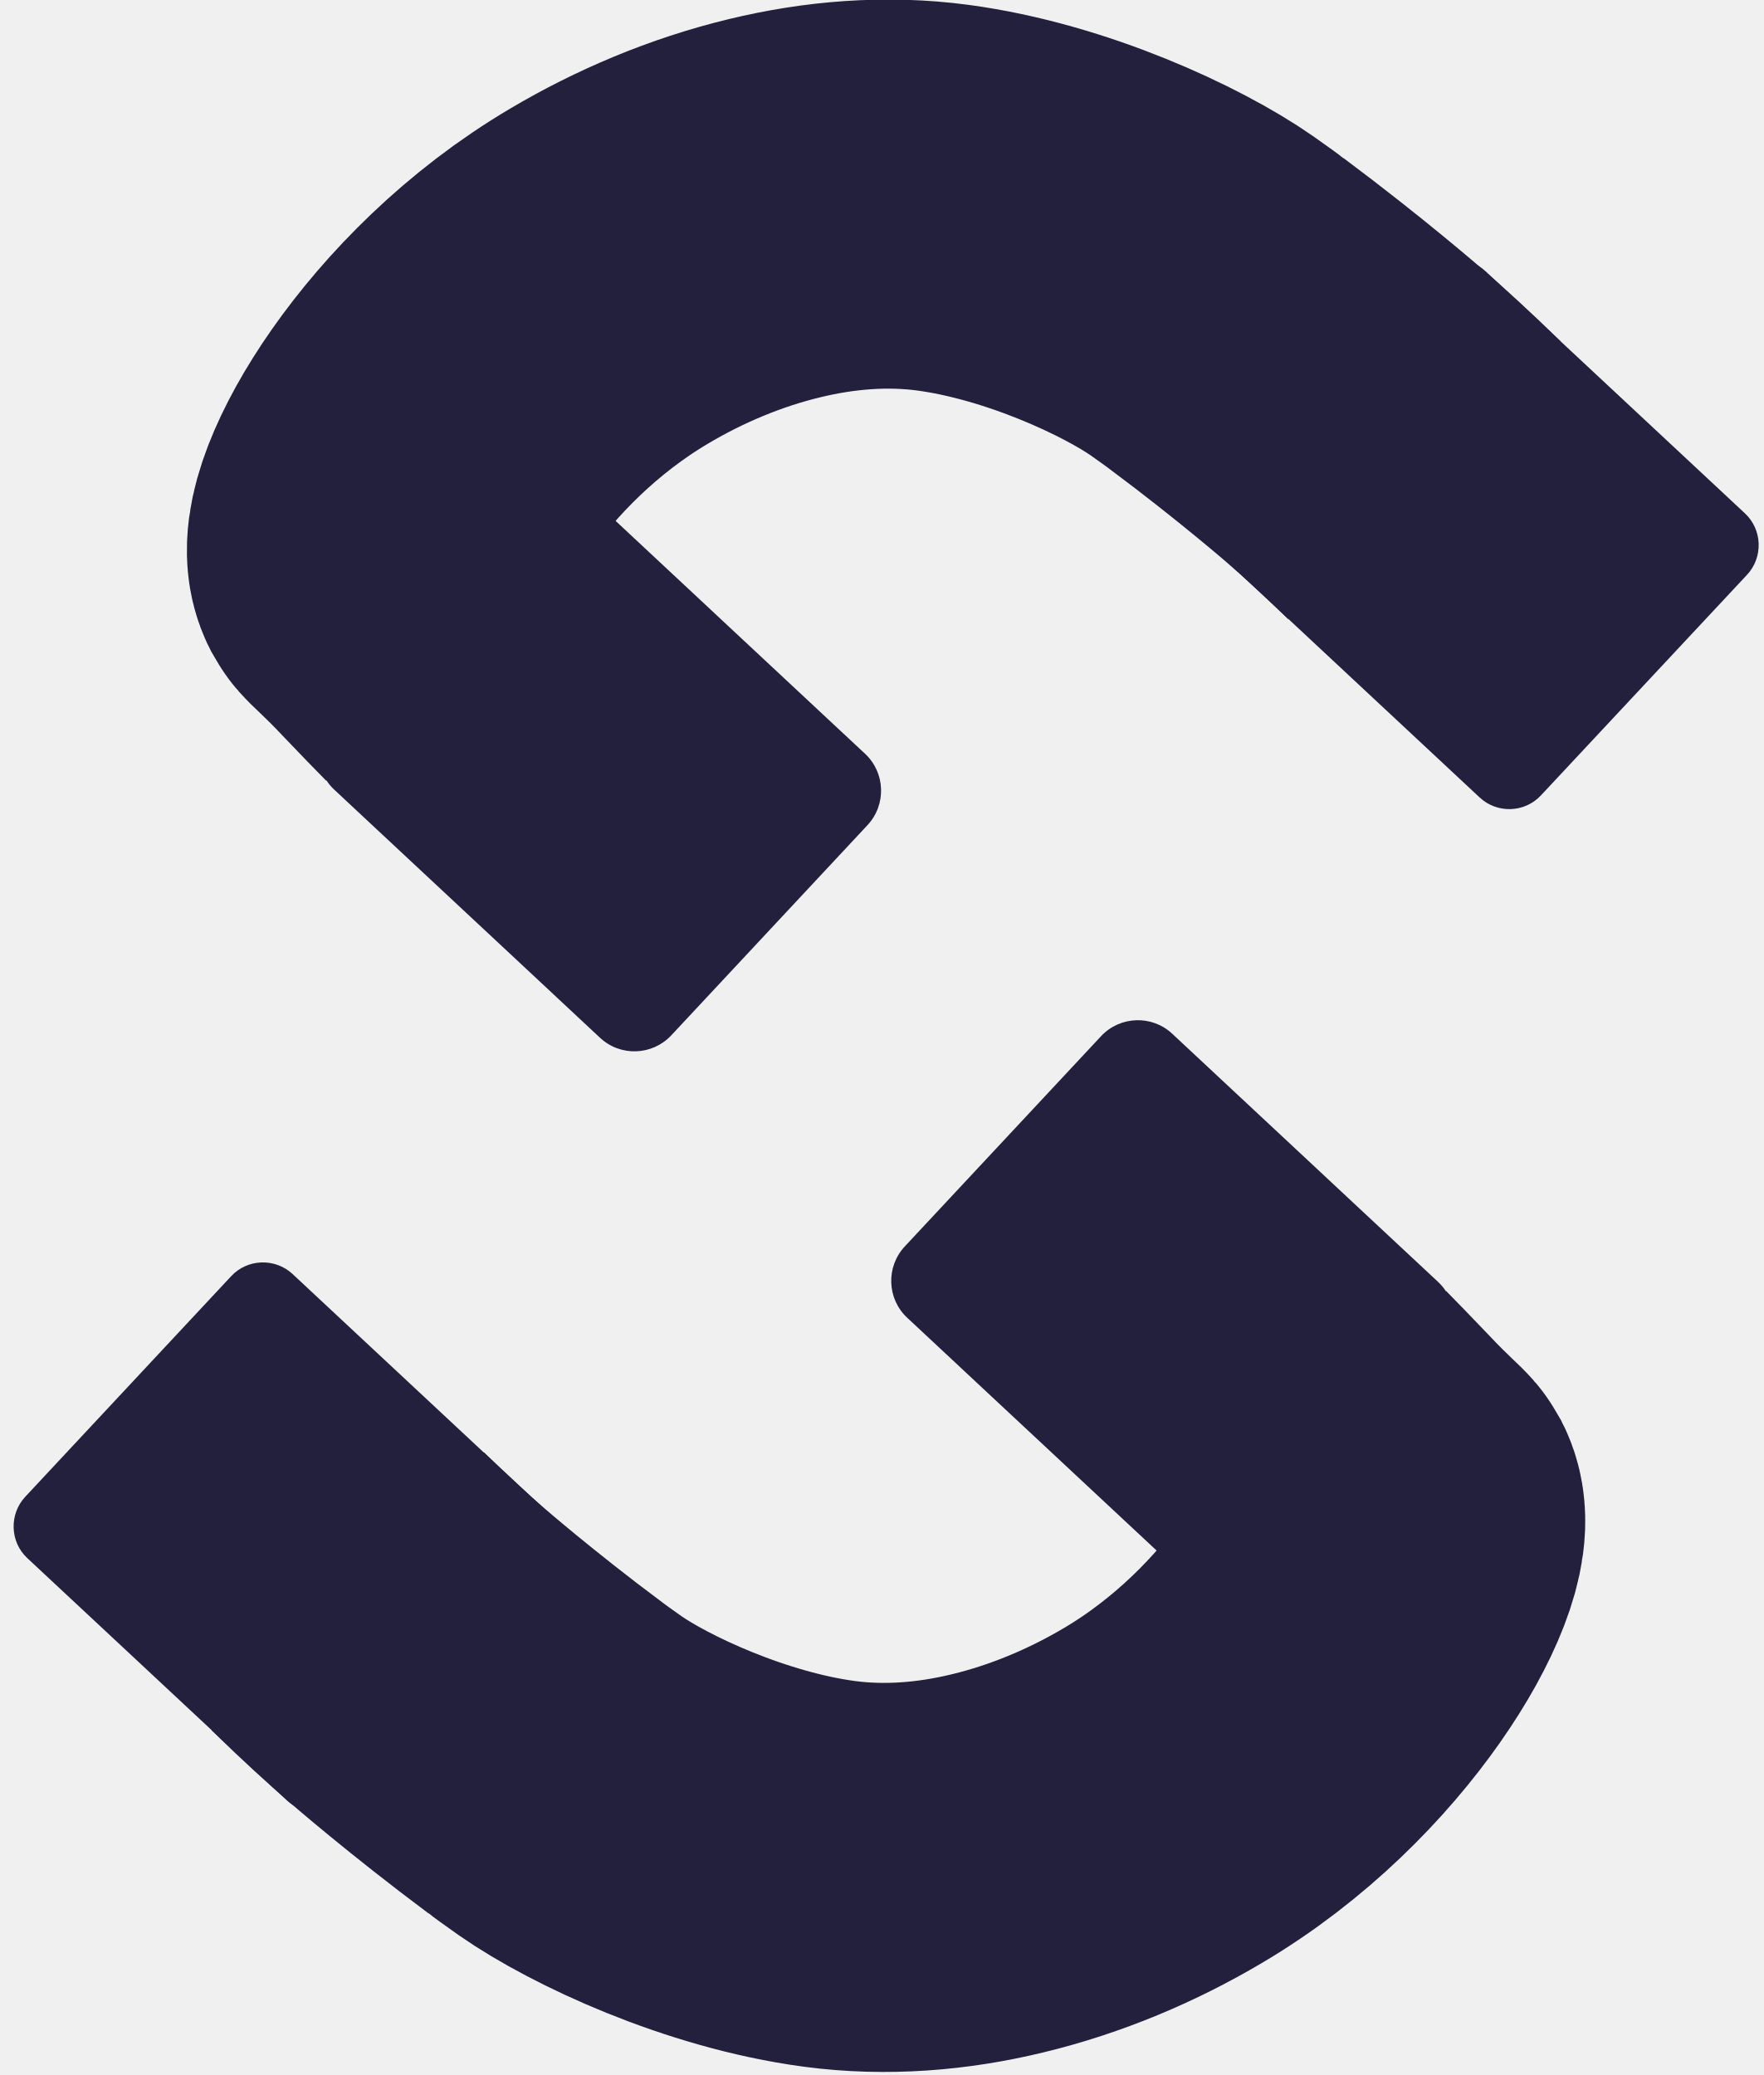
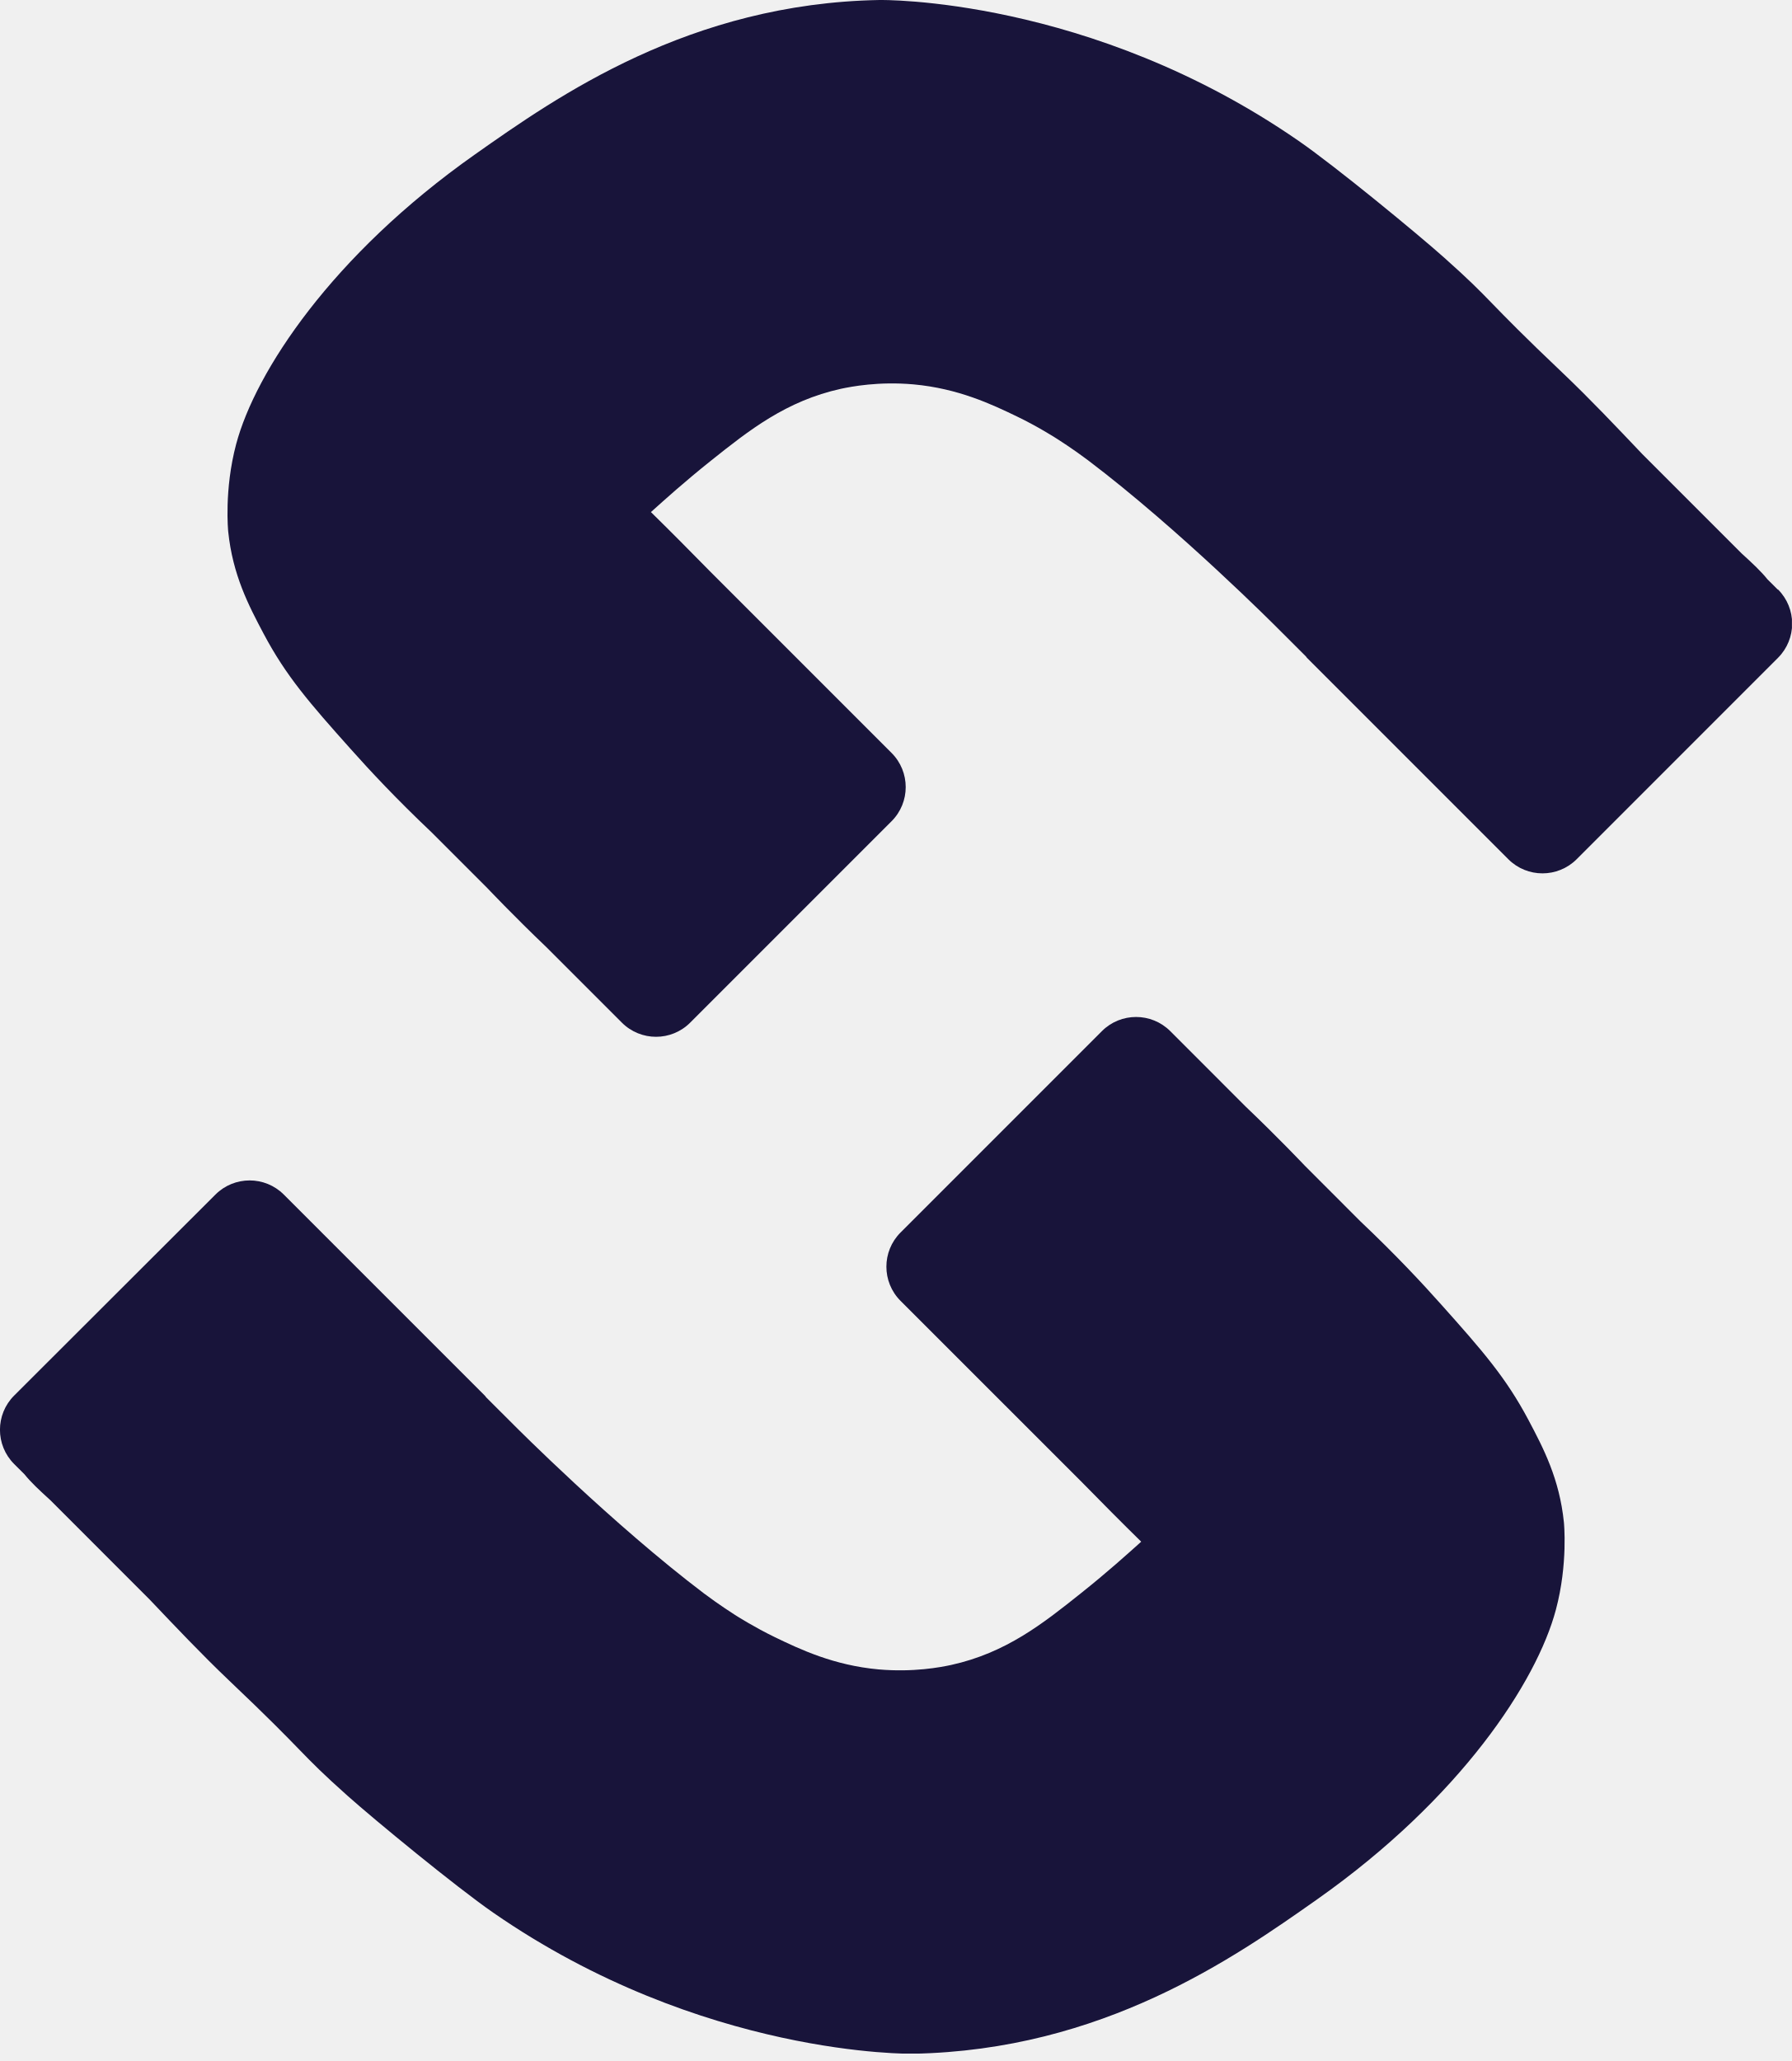
- <svg xmlns="http://www.w3.org/2000/svg" width="102px" height="120px" viewBox="0 0 102 120" version="1.1">
-   <g id="Page-1" stroke="none" stroke-width="1" fill="none" fill-rule="evenodd">
-     <g id="Portfolio-Info" transform="translate(-234, -39)">
-       <g id="logo" transform="translate(234, 50)">
-         <path d="M33.59,26.71 C34.96,27.9 36.23,29.2 37.34,30.64 C37.83,31.28 38.63,31.62 39.39,31.18 C40.02,30.81 40.42,29.77 39.93,29.13 C38.66,27.48 37.28,25.96 35.71,24.59 C34.26,23.33 32.13,25.44 33.59,26.71 L33.59,26.71 Z" id="Path" fill="#23203E" fill-rule="nonzero" />
-         <g id="Group" transform="translate(18, 0)">
-           <path d="M8.88,26.26 C8.28,25.65 7.46,24.81 6.5,23.8 C5.08,22.29 4.28,21.65 4.18,21.46 C3.19,19.53 8.19,10.29 17.25,4.95 C20.12,3.25 23.38,1.86 26.79,1.04 C29.96,0.27 33.26,0 36.5,0.43 C42.51,1.23 48.65,4.12 51.49,6.1 C52.15,6.56 52.9,7.11 52.96,7.16 C52.96,7.16 52.96,7.16 52.96,7.16 C57.26,10.37 60.38,13.09 60.38,13.09 C61.42,13.99 62.79,15.23 64.36,16.77" id="Path" stroke="#23203E" stroke-width="22.5" />
-           <path d="M16.69,49.01 L1.33,34.67 C0.15,33.57 0.09,31.72 1.19,30.54 L12.53,18.39 C13.63,17.21 15.48,17.15 16.66,18.25 L32.02,32.59 C33.2,33.69 33.26,35.54 32.16,36.72 L20.82,48.87 C19.72,50.05 17.87,50.12 16.69,49.01 Z" id="Path" fill="#23203E" fill-rule="nonzero" />
-           <path d="M67.56,35.12 L52.55,21.11 C51.54,20.17 51.49,18.57 52.43,17.56 L64.34,4.8 C65.28,3.79 66.88,3.74 67.89,4.68 L82.9,18.69 C83.91,19.63 83.96,21.23 83.02,22.24 L71.1,35 C70.16,36.01 68.57,36.06 67.56,35.12 Z" id="Path" fill="#23203E" fill-rule="nonzero" />
-         </g>
-         <g id="Group" transform="translate(0, 47)">
-           <path d="M75.59,24.54 C76.19,25.15 77.01,25.99 77.97,27 C79.39,28.51 80.19,29.15 80.29,29.34 C81.28,31.27 76.28,40.51 67.22,45.85 C64.35,47.55 61.09,48.94 57.68,49.76 C54.51,50.53 51.21,50.8 47.97,50.37 C41.96,49.57 35.82,46.68 32.98,44.7 C32.32,44.24 31.57,43.69 31.51,43.64 C31.51,43.64 31.51,43.64 31.51,43.64 C27.21,40.43 24.09,37.71 24.09,37.71 C23.05,36.81 21.68,35.57 20.11,34.03" id="Path" stroke="#23203E" stroke-width="22.5" />
-           <path d="M67.79,1.79 L83.15,16.13 C84.33,17.23 84.39,19.08 83.29,20.26 L71.95,32.41 C70.85,33.59 69,33.65 67.82,32.55 L52.46,18.21 C51.28,17.11 51.22,15.26 52.32,14.08 L63.66,1.93 C64.76,0.75 66.61,0.68 67.79,1.79 Z" id="Path" fill="#23203E" fill-rule="nonzero" />
-           <path d="M16.92,15.68 L31.93,29.69 C32.94,30.63 32.99,32.23 32.05,33.24 L20.14,46 C19.2,47.01 17.6,47.06 16.59,46.12 L1.58,32.11 C0.57,31.17 0.52,29.57 1.46,28.56 L13.37,15.8 C14.31,14.79 15.91,14.74 16.92,15.68 Z" id="Path" fill="#23203E" fill-rule="nonzero" />
-         </g>
-       </g>
-     </g>
+ <svg xmlns="http://www.w3.org/2000/svg" width="40" height="46" viewBox="0 0 40 46" fill="none">
+   <g clip-path="url(#clip0_326_597)">
+     <path d="M39.685 13.16L39.453 12.929C39.313 12.754 39.123 12.576 38.877 12.352L36.66 10.135C36.079 9.524 35.498 8.909 34.887 8.328C33.107 6.639 33.354 6.745 32.238 5.751C31.638 5.216 29.835 3.731 28.992 3.147C24.327 -0.083 19.632 0 19.632 0C15.392 0.076 12.45 2.145 10.602 3.447C7.402 5.701 5.701 8.302 5.272 9.911C4.999 10.936 5.094 11.862 5.094 11.862C5.193 12.83 5.55 13.513 5.884 14.143C6.385 15.088 6.908 15.688 7.831 16.721C8.256 17.199 8.859 17.844 9.634 18.577L10.875 19.818C10.875 19.818 11.471 20.448 12.196 21.139L13.881 22.824C14.303 23.246 14.986 23.246 15.407 22.824L19.901 18.33C20.323 17.909 20.323 17.226 19.901 16.804L15.851 12.754C15.415 12.31 14.975 11.866 14.53 11.429C14.53 11.429 14.546 11.414 14.576 11.388C14.826 11.164 15.278 10.754 15.874 10.279C16.721 9.604 17.548 8.947 18.774 8.677C19.006 8.628 19.613 8.51 20.391 8.579C21.393 8.67 22.145 9.027 22.71 9.3C23.151 9.512 23.561 9.771 23.606 9.801C23.606 9.801 23.948 10.017 24.286 10.272C26.328 11.816 28.51 14.011 28.51 14.011C28.537 14.037 28.776 14.276 29.152 14.652C29.159 14.659 29.167 14.671 29.174 14.682L33.669 19.177C34.09 19.598 34.773 19.598 35.195 19.177L39.689 14.682C40.11 14.261 40.11 13.578 39.689 13.156L39.685 13.16Z" fill="#18143A" />
+     <path d="M0.315 32.675L0.547 32.906C0.687 33.081 0.877 33.259 1.124 33.483L3.34 35.7C3.921 36.311 4.502 36.926 5.113 37.507C6.893 39.196 6.646 39.089 7.762 40.084C8.362 40.619 10.165 42.103 11.008 42.688C15.677 45.922 20.372 45.838 20.372 45.838C24.612 45.762 27.554 43.694 29.402 42.392C32.602 40.137 34.303 37.537 34.731 35.928C35.005 34.903 34.91 33.977 34.91 33.977C34.811 33.008 34.454 32.325 34.12 31.695C33.619 30.75 33.095 30.15 32.173 29.118C31.748 28.64 31.144 27.994 30.37 27.262L29.129 26.02C29.129 26.02 28.533 25.39 27.808 24.7L26.123 23.014C25.701 22.593 25.018 22.593 24.597 23.014L20.102 27.509C19.681 27.93 19.681 28.613 20.102 29.034L24.153 33.084C24.589 33.529 25.029 33.973 25.474 34.409C25.474 34.409 25.458 34.424 25.428 34.451C25.177 34.675 24.726 35.085 24.13 35.559C23.283 36.235 22.456 36.892 21.23 37.161C20.998 37.211 20.391 37.328 19.613 37.26C18.611 37.169 17.859 36.812 17.294 36.539C16.853 36.326 16.443 36.068 16.398 36.038C16.398 36.038 16.056 35.821 15.718 35.567C13.676 34.022 11.494 31.828 11.494 31.828C11.467 31.802 11.228 31.562 10.852 31.187C10.845 31.179 10.837 31.168 10.829 31.156L6.335 26.662C5.914 26.241 5.231 26.241 4.809 26.662L0.315 31.149C-0.106 31.57 -0.106 32.253 0.315 32.675Z" fill="#18143A" />
  </g>
+   <defs>
+     <clipPath id="clip0_326_597">
+       <rect width="40" height="45.834" fill="white" />
+     </clipPath>
+   </defs>
</svg>
